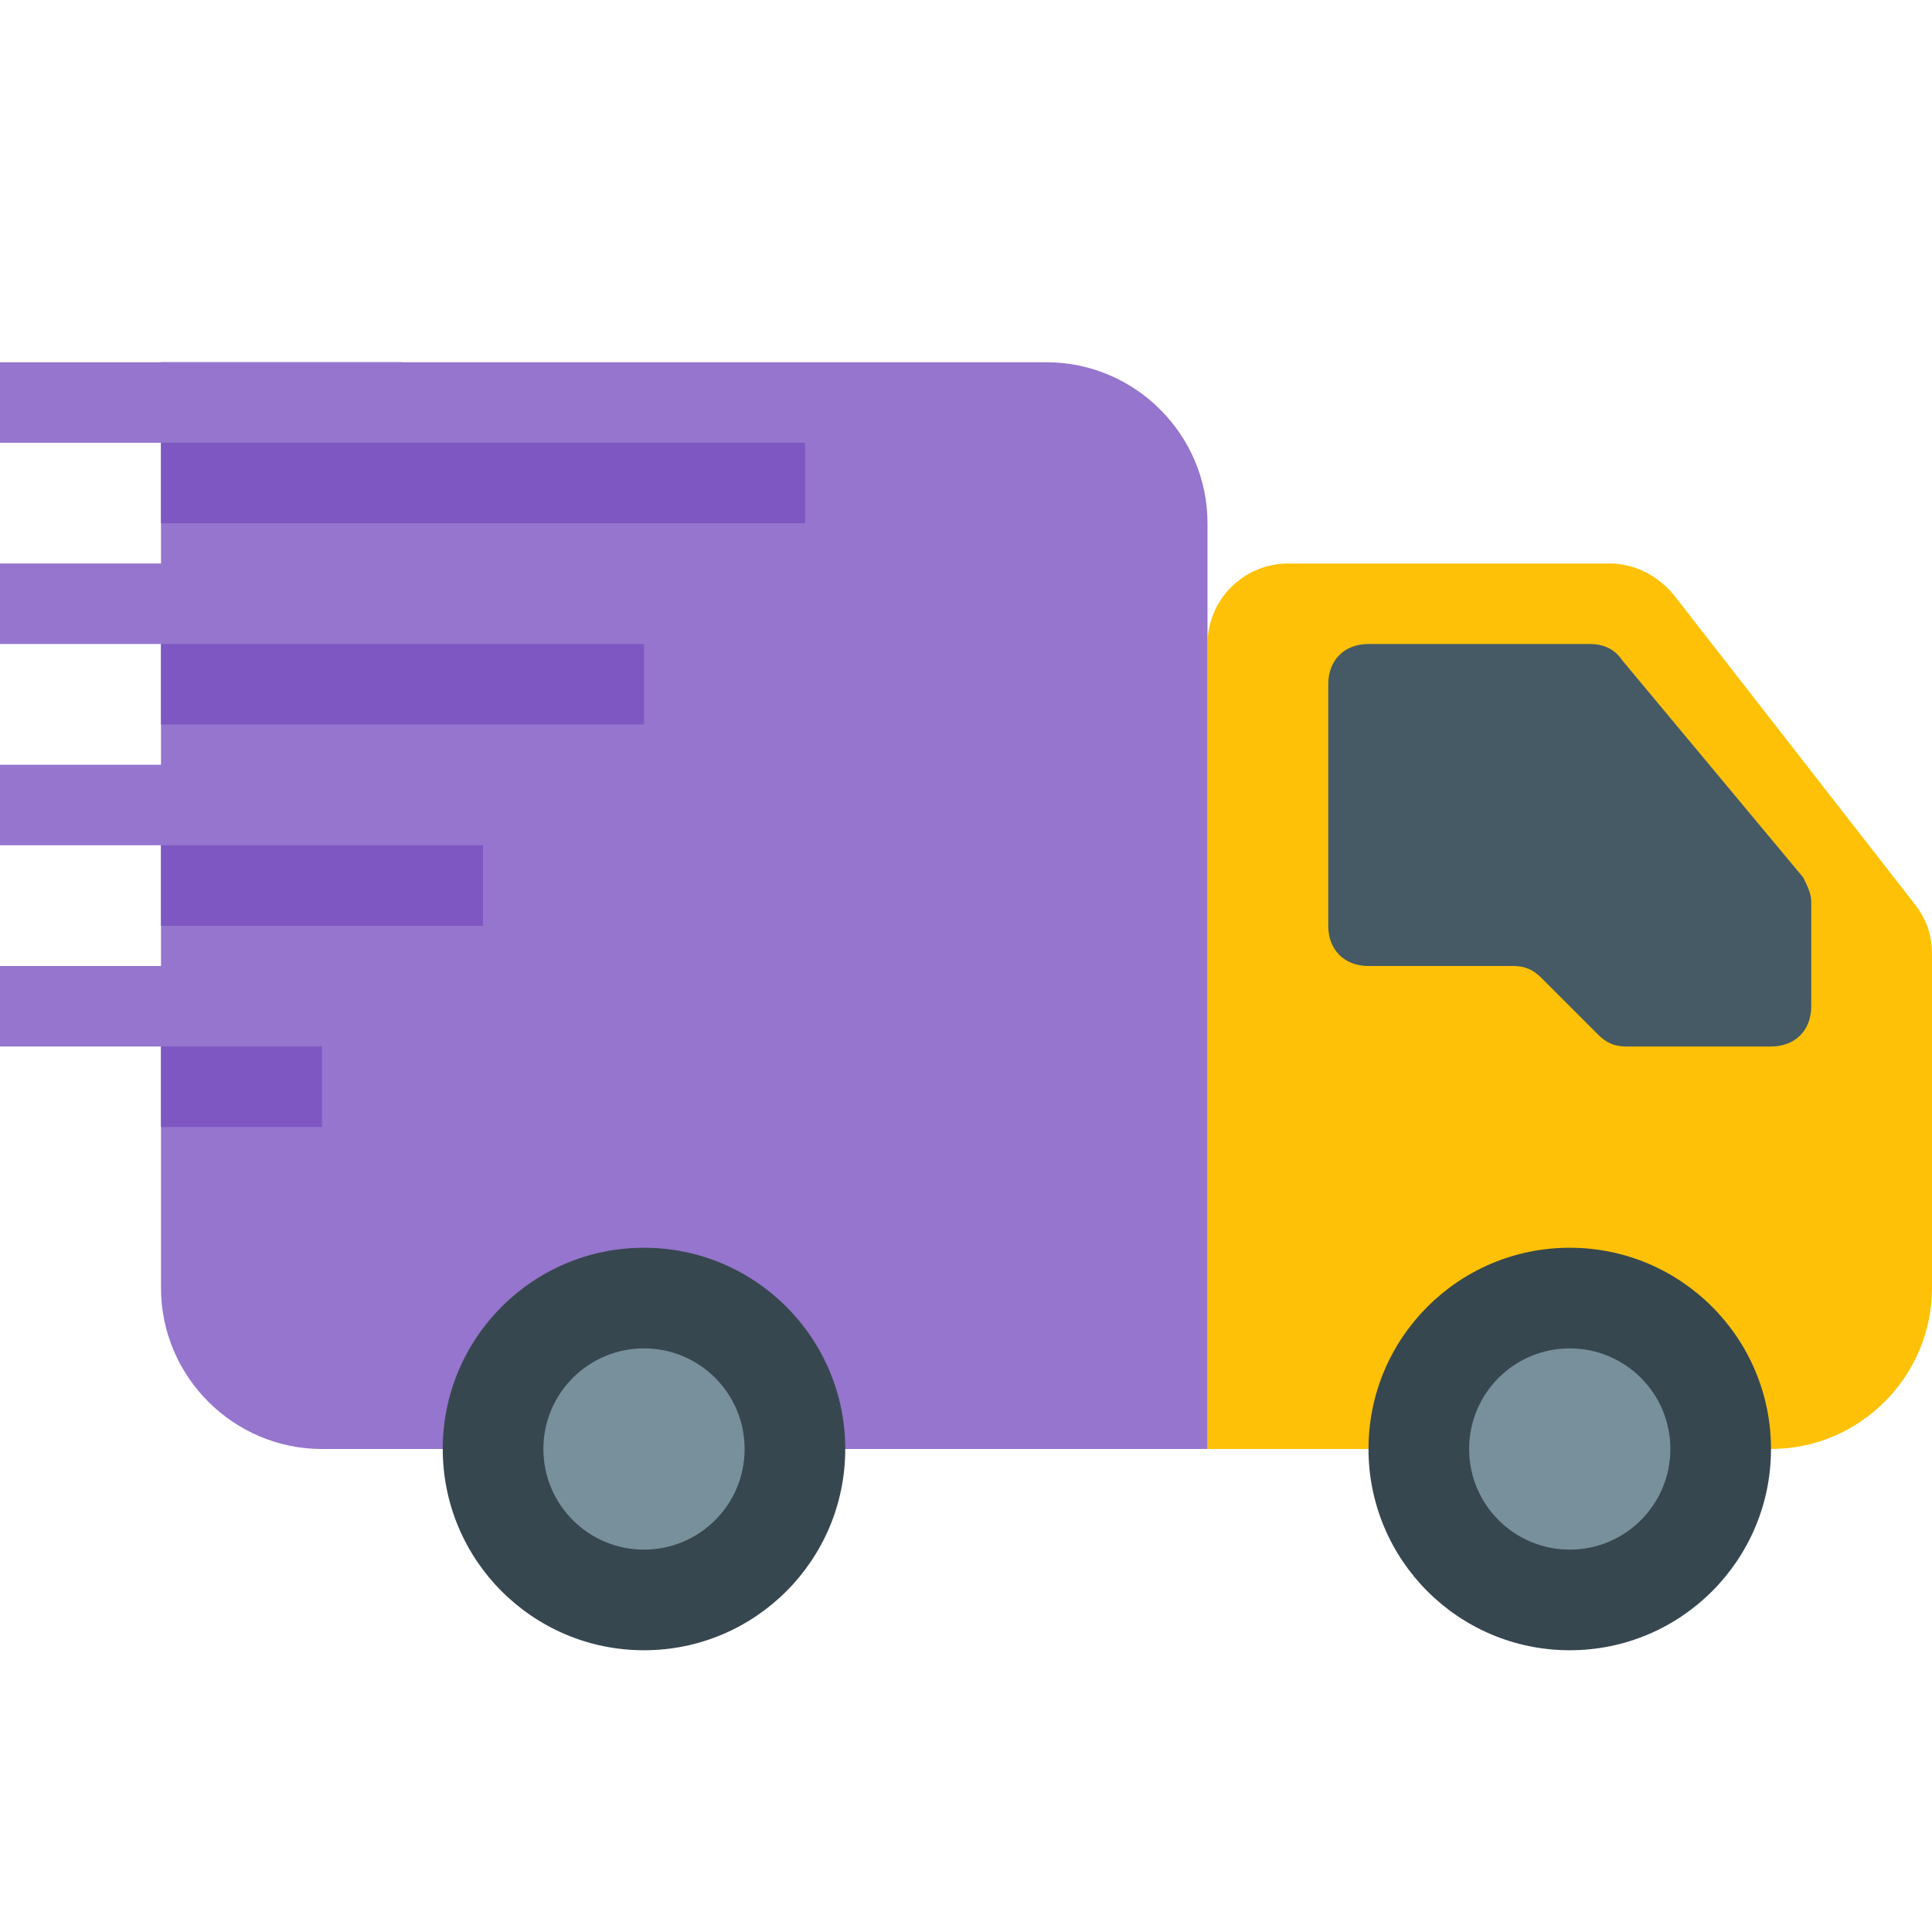
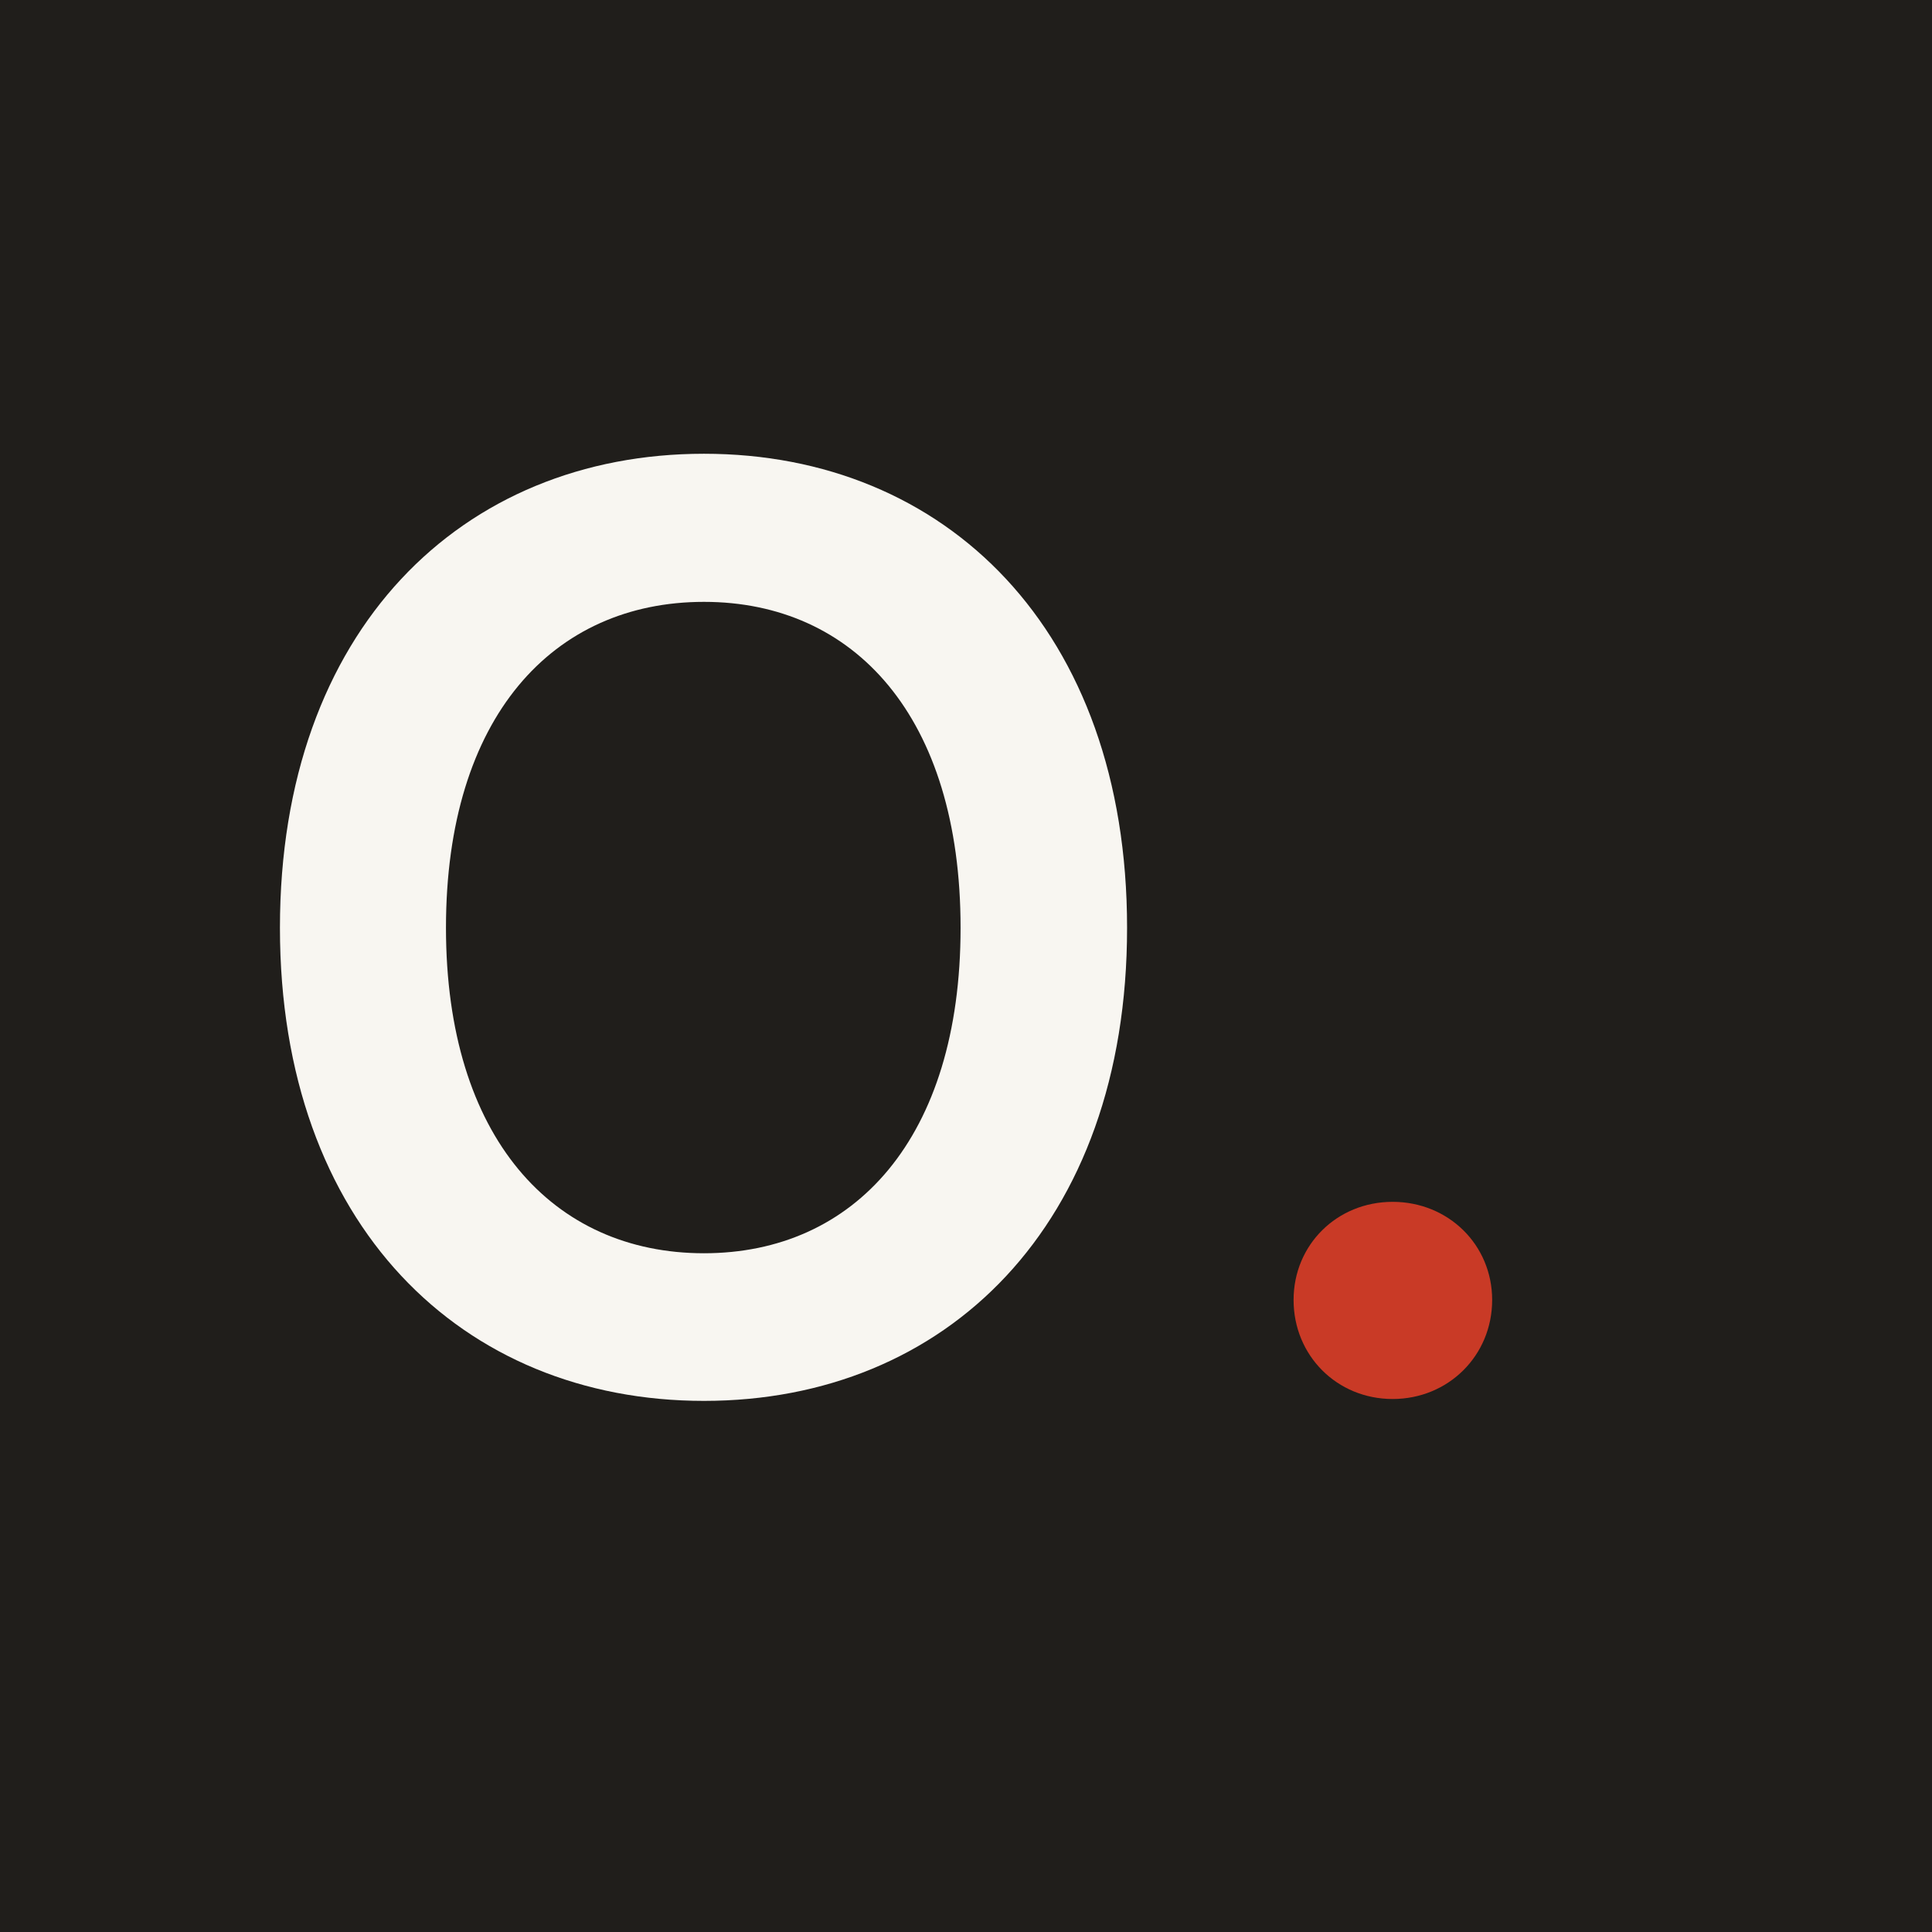
- <svg xmlns="http://www.w3.org/2000/svg" version="1" viewBox="0 0 48 48" enable-background="new 0 0 48 48">
-   <path fill="#FFC107" d="M44,36H30V16c0-1.1,0.9-2,2-2h8c0.6,0,1.2,0.3,1.6,0.8l6,7.7c0.3,0.4,0.4,0.8,0.4,1.2V32 C48,34.2,46.2,36,44,36z" />
-   <g fill="#9575CD">
-     <path d="M8,36h22V13c0-2.2-1.8-4-4-4H4v23C4,34.2,5.8,36,8,36z" />
-     <rect y="9" width="10" height="2" />
-     <rect y="14" width="10" height="2" />
-     <rect y="19" width="10" height="2" />
-     <rect y="24" width="10" height="2" />
-   </g>
-   <g fill="#7E57C2">
-     <rect x="4" y="11" width="16" height="2" />
-     <rect x="4" y="16" width="12" height="2" />
-     <rect x="4" y="21" width="8" height="2" />
-     <rect x="4" y="26" width="4" height="2" />
-   </g>
-   <g fill="#37474F">
-     <circle cx="39" cy="36" r="5" />
-     <circle cx="16" cy="36" r="5" />
-   </g>
-   <g fill="#78909C">
-     <circle cx="39" cy="36" r="2.5" />
-     <circle cx="16" cy="36" r="2.5" />
-   </g>
-   <path fill="#455A64" d="M44,26h-3.6c-0.3,0-0.5-0.1-0.7-0.3l-1.4-1.4c-0.2-0.2-0.4-0.3-0.7-0.3H34c-0.6,0-1-0.4-1-1v-6 c0-0.6,0.4-1,1-1h5.5c0.3,0,0.6,0.1,0.8,0.4l4.5,5.4c0.1,0.2,0.2,0.4,0.2,0.6V25C45,25.6,44.6,26,44,26z" />
+ <svg xmlns="http://www.w3.org/2000/svg" width="64" height="64" viewBox="0 0 64 64">
+   <rect width="64" height="64" fill="#201E1B" />
+   <text x="30" y="46" text-anchor="middle" font-family="system-ui, -apple-system, 'Segoe UI', sans-serif" font-size="42" font-weight="600" fill="#F8F6F1">O<tspan fill="#C93A26">.</tspan>
+   </text>
</svg>
